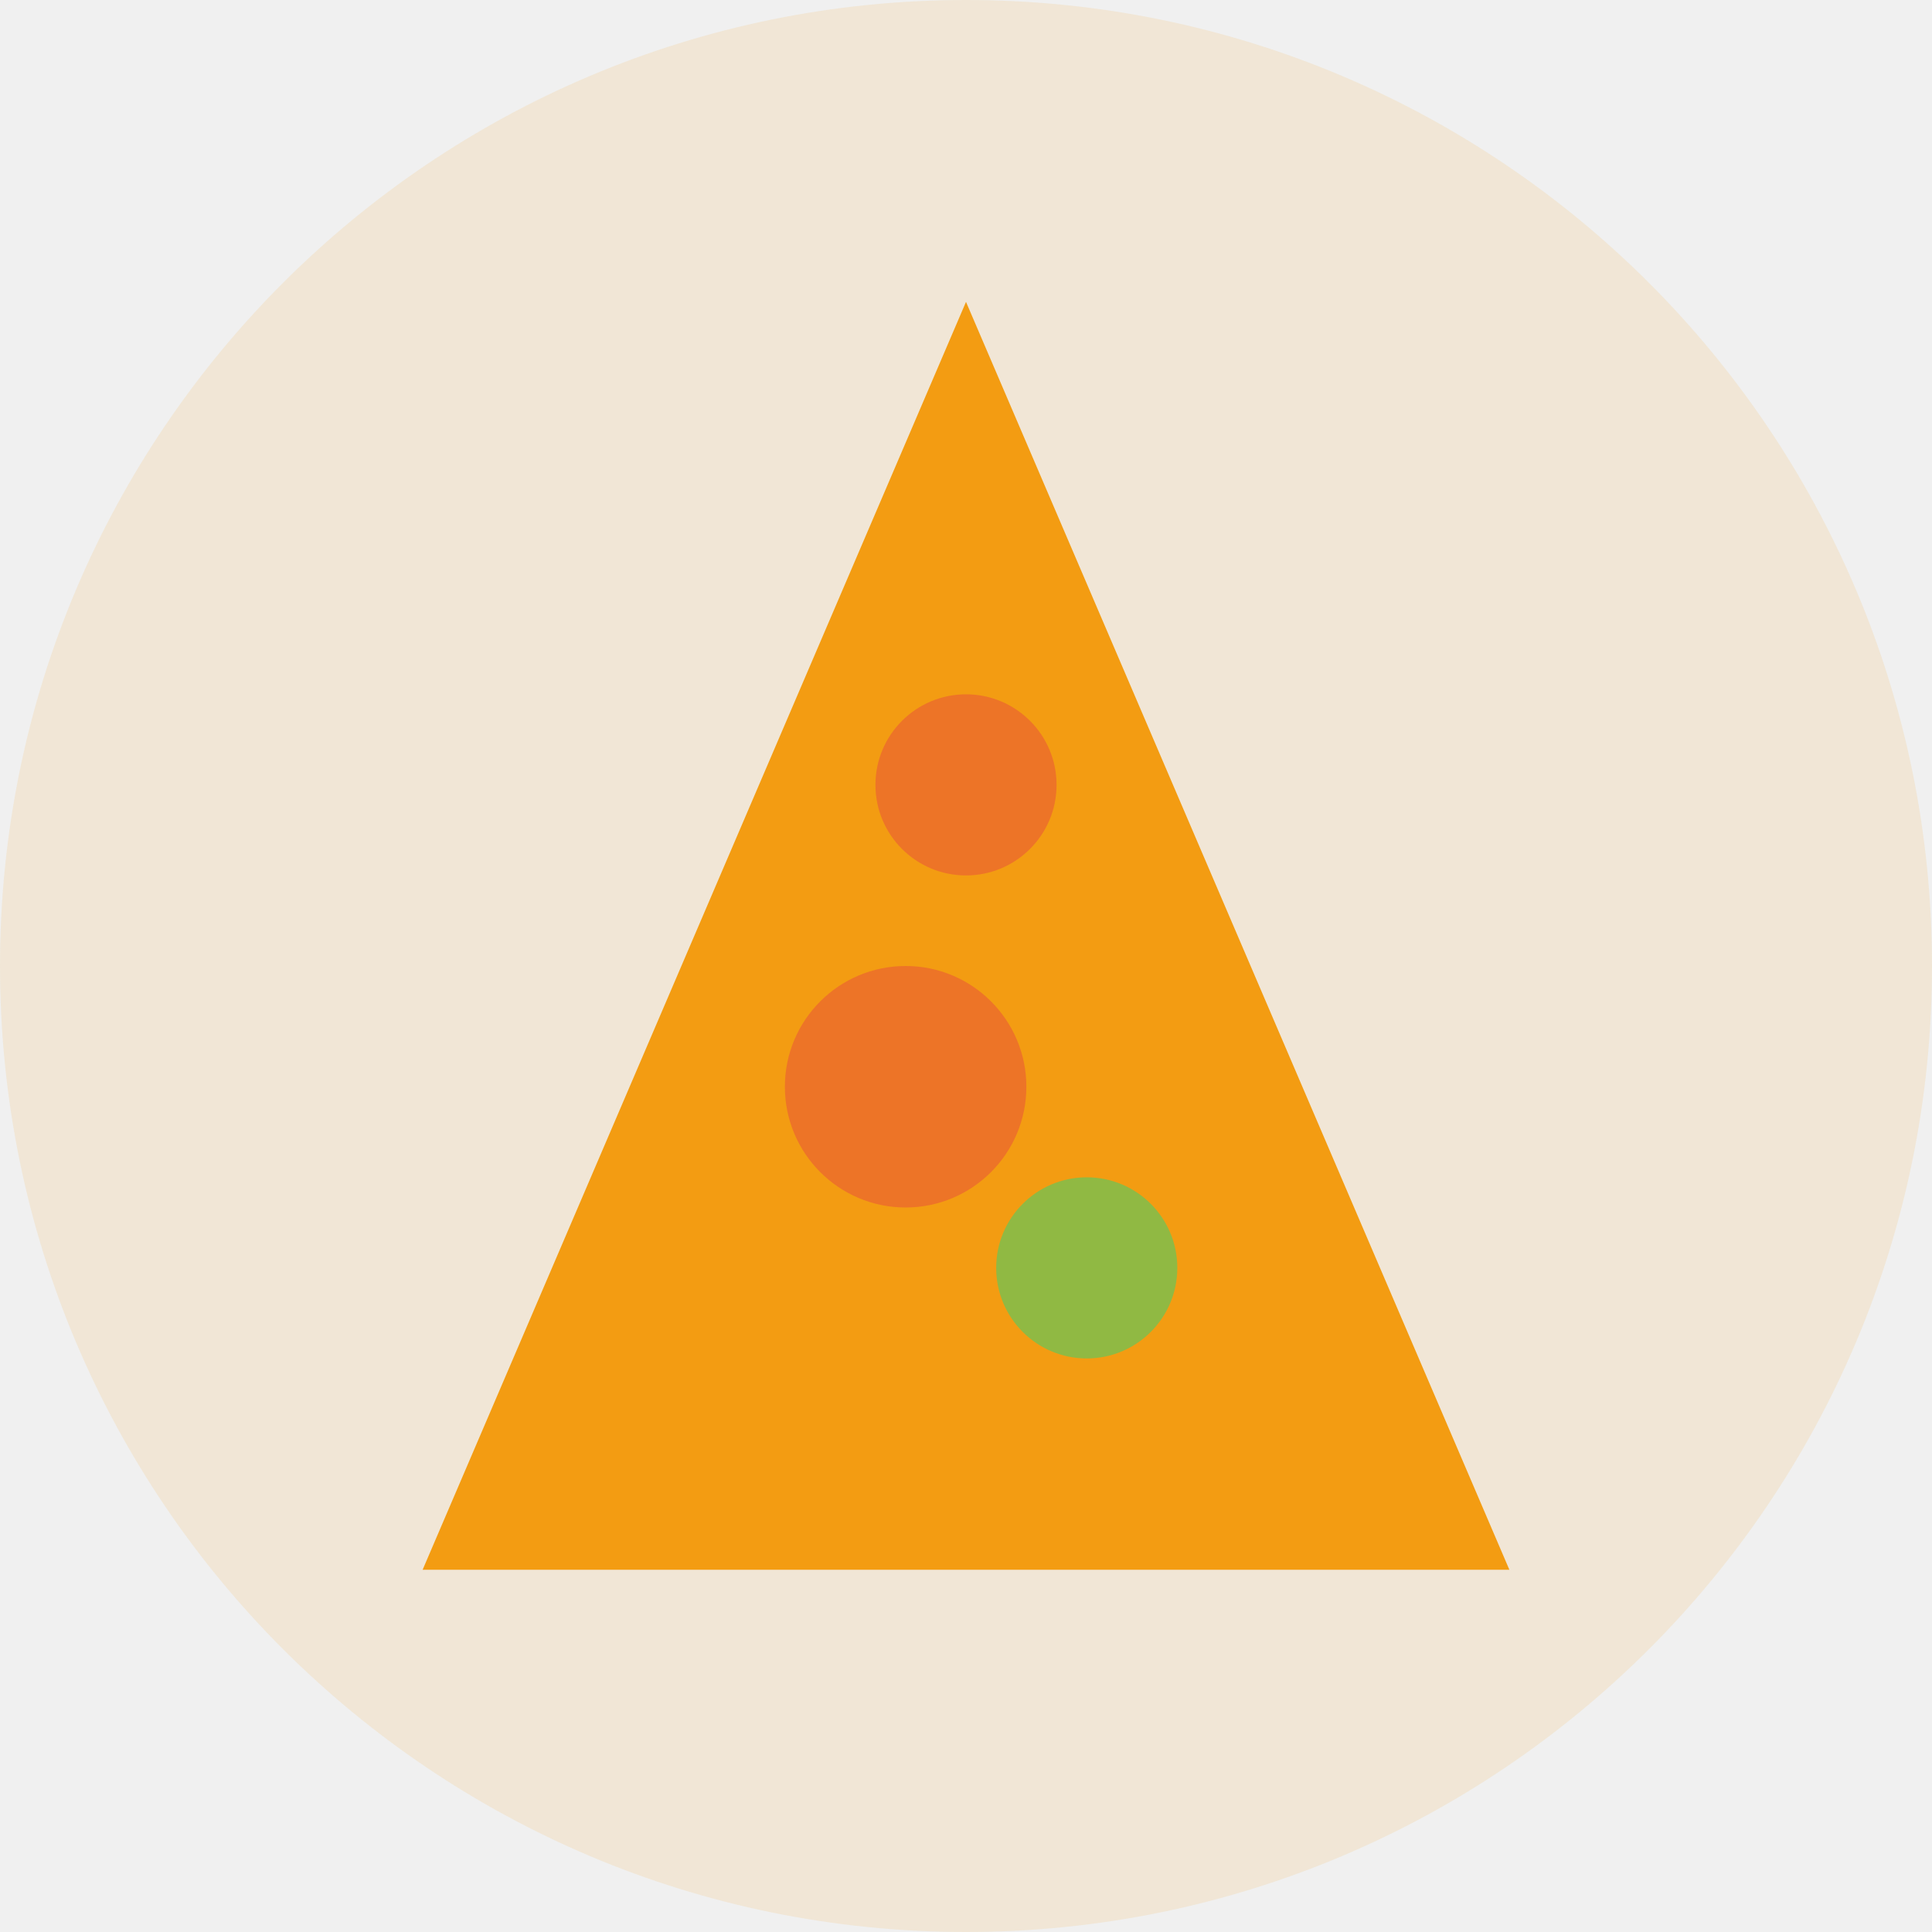
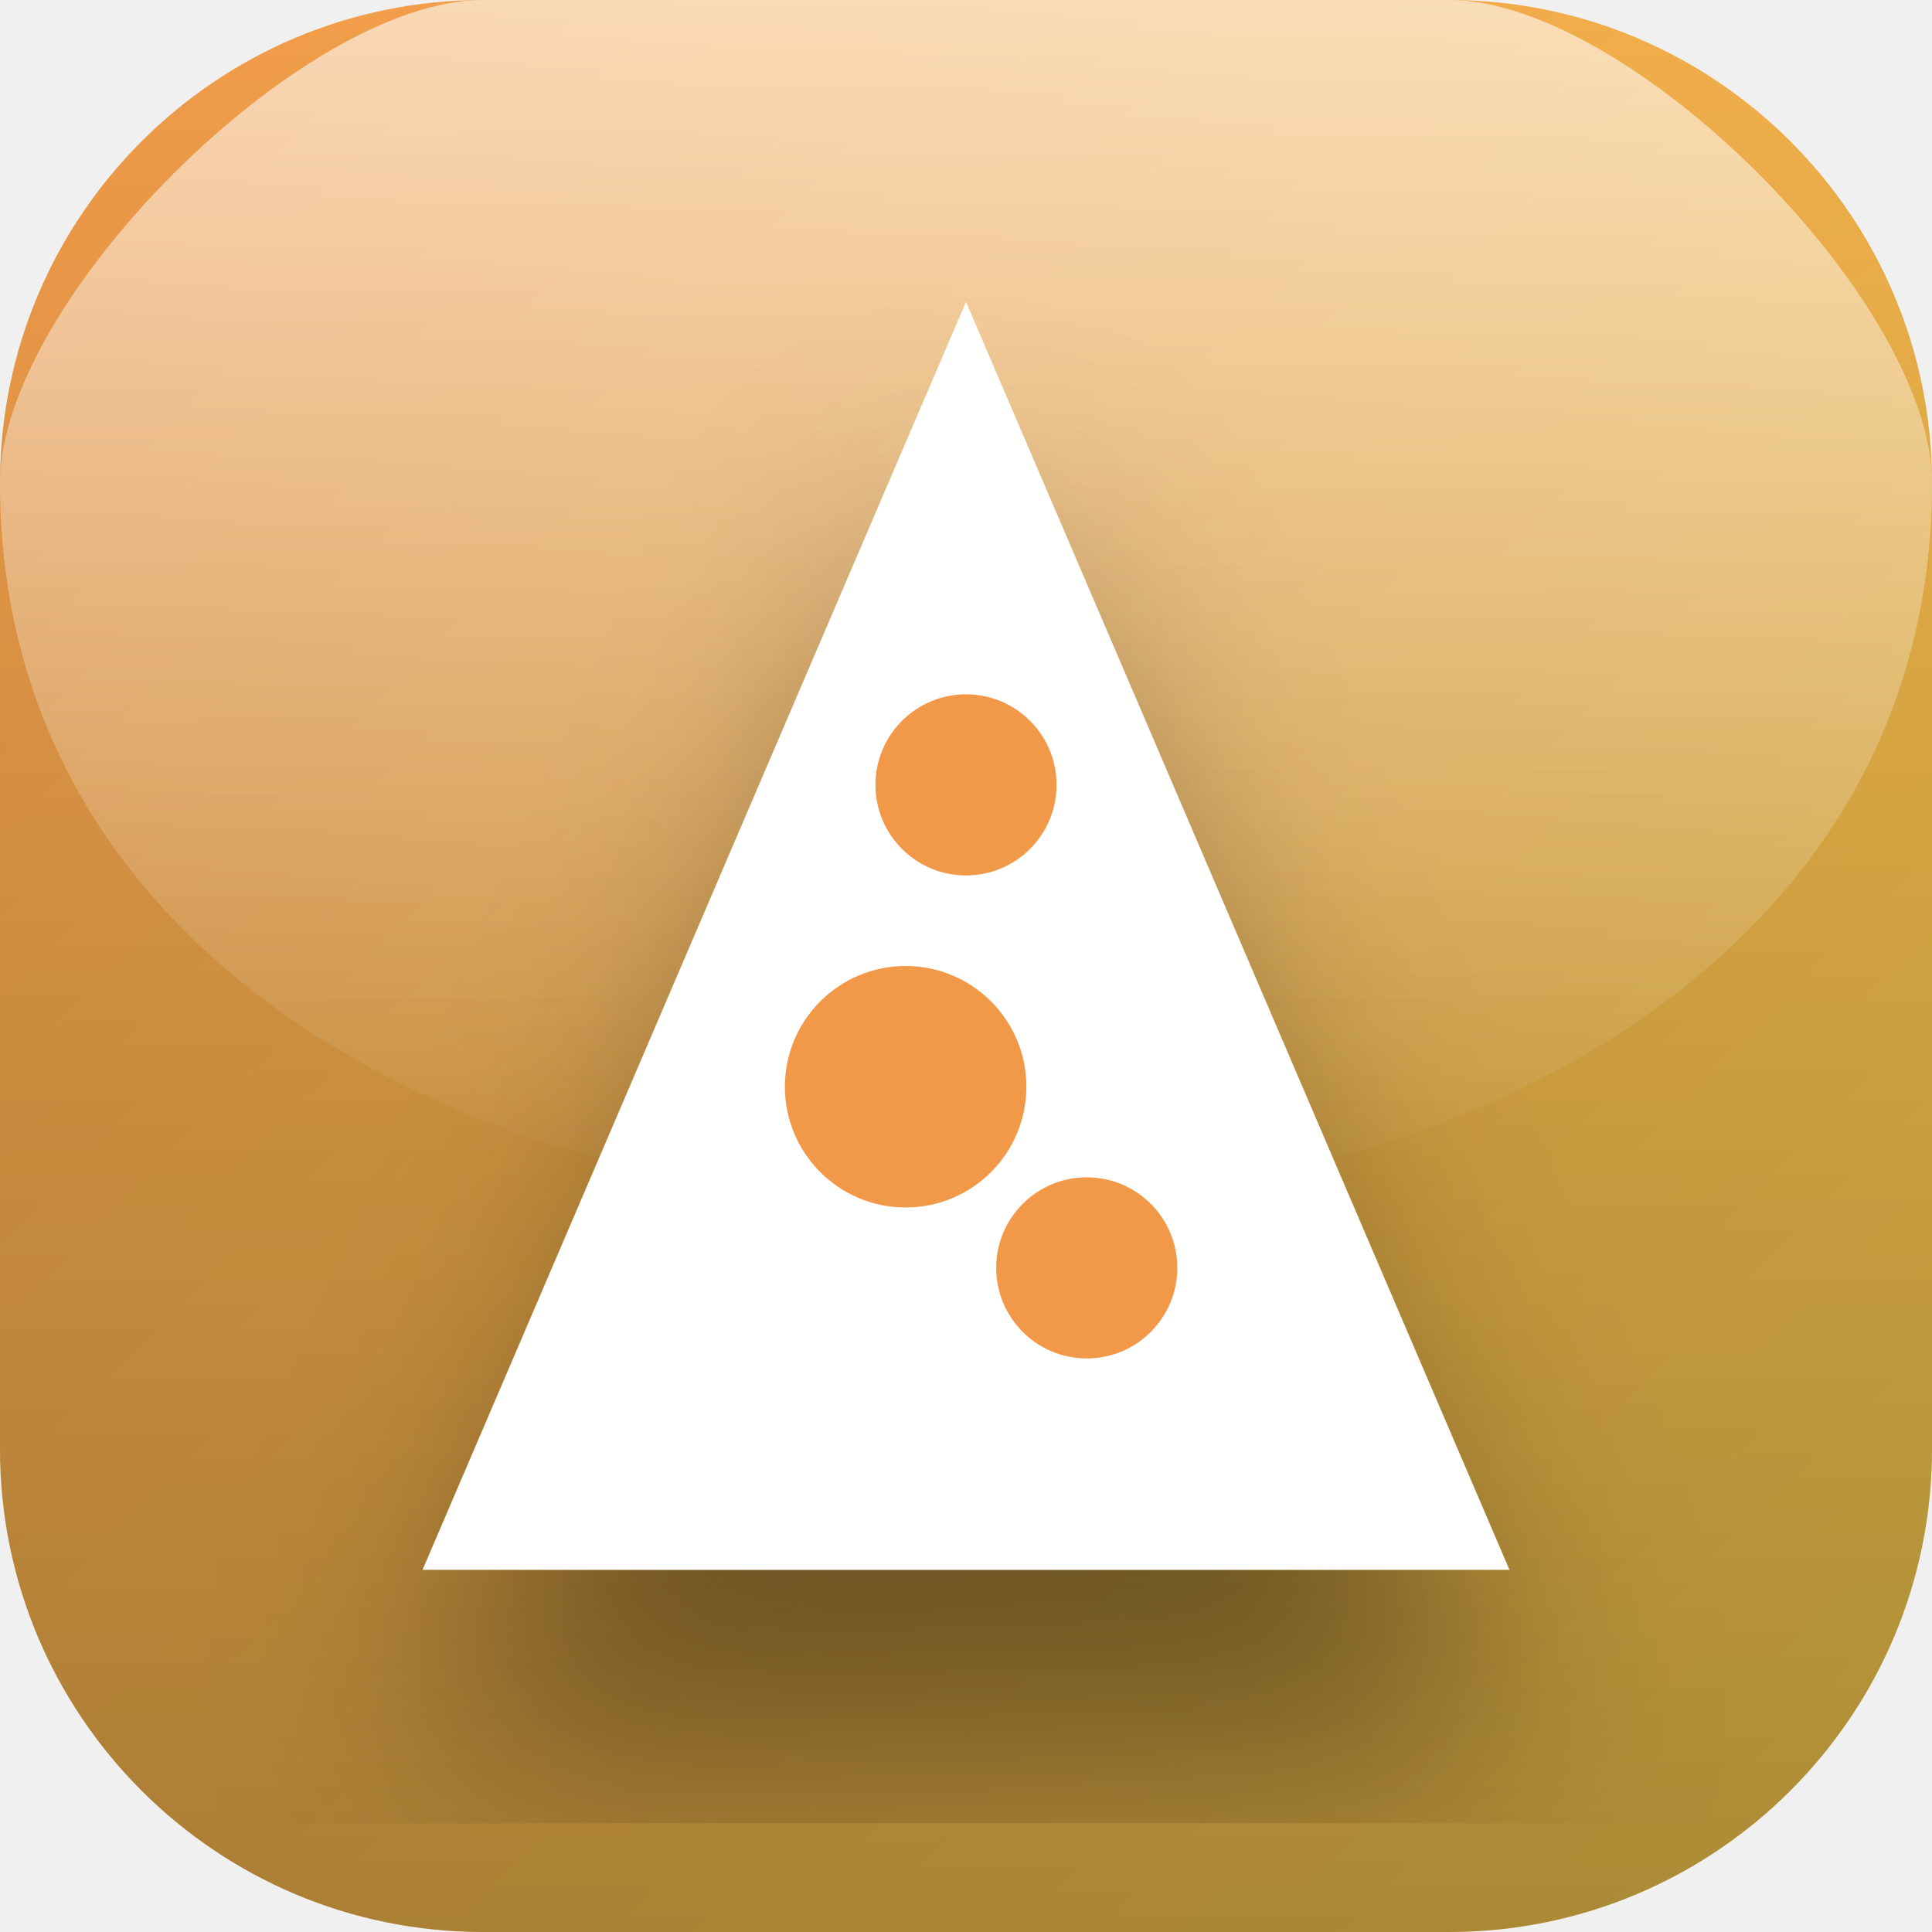
<svg xmlns="http://www.w3.org/2000/svg" viewBox="0 0 32 32" fill="none">
-   <circle cx="16" cy="16" r="16" fill="#F39C12" opacity="0.12" />
-   <path d="M16 5L7 26h18L16 5z" fill="#F39C12" />
-   <circle cx="15" cy="18" r="2" fill="#E74C3C" opacity="0.5" />
-   <circle cx="18" cy="21" r="1.5" fill="#2ED573" opacity="0.5" />
-   <circle cx="16" cy="13" r="1.5" fill="#E74C3C" opacity="0.5" />
+   <defs>
+     <linearGradient id="bgGrad" x1="0%" y1="0%" x2="100%" y2="100%">
+       <stop offset="0%" stop-color="#F2994A" />
+       <stop offset="100%" stop-color="#F2C94C" />
+     </linearGradient>
+     <linearGradient id="glossGrad" x1="0%" y1="0%" x2="0%" y2="100%">
+       <stop offset="0%" stop-color="#ffffff" stop-opacity="0.6" />
+       <stop offset="100%" stop-color="#ffffff" stop-opacity="0.0" />
+     </linearGradient>
+     <linearGradient id="shadowGrad" x1="0%" y1="100%" x2="0%" y2="0%">
+       <stop offset="0%" stop-color="#000000" stop-opacity="0.3" />
+       <stop offset="100%" stop-color="#000000" stop-opacity="0.0" />
+     </linearGradient>
+     <filter id="iconShadow" x="-20%" y="-20%" width="140%" height="140%">
+       <feDropShadow dx="0" dy="3" stdDeviation="2" flood-color="#000000" flood-opacity="0.4" />
+     </filter>
+   </defs>
+   <rect width="100%" height="100%" rx="8" fill="url(#bgGrad)" />
+   <rect width="100%" height="100%" rx="8" fill="url(#shadowGrad)" />
+   <path d="M 0,8 C 0,5 5,0 8,0 L 24,0 C 27,0 32,5 32,8 C 32,16 24,20 16,20 C 8,20 0,16 0,8 Z" fill="url(#glossGrad)" />
+   <g filter="url(#iconShadow)">
+     <path d="M16 5L7 26h18L16 5z" fill="#ffffff" />
+     <circle cx="15" cy="18" r="2" fill="#F2994A" />
+     <circle cx="18" cy="21" r="1.5" fill="#F2994A" />
+     <circle cx="16" cy="13" r="1.5" fill="#F2994A" />
+   </g>
</svg>
